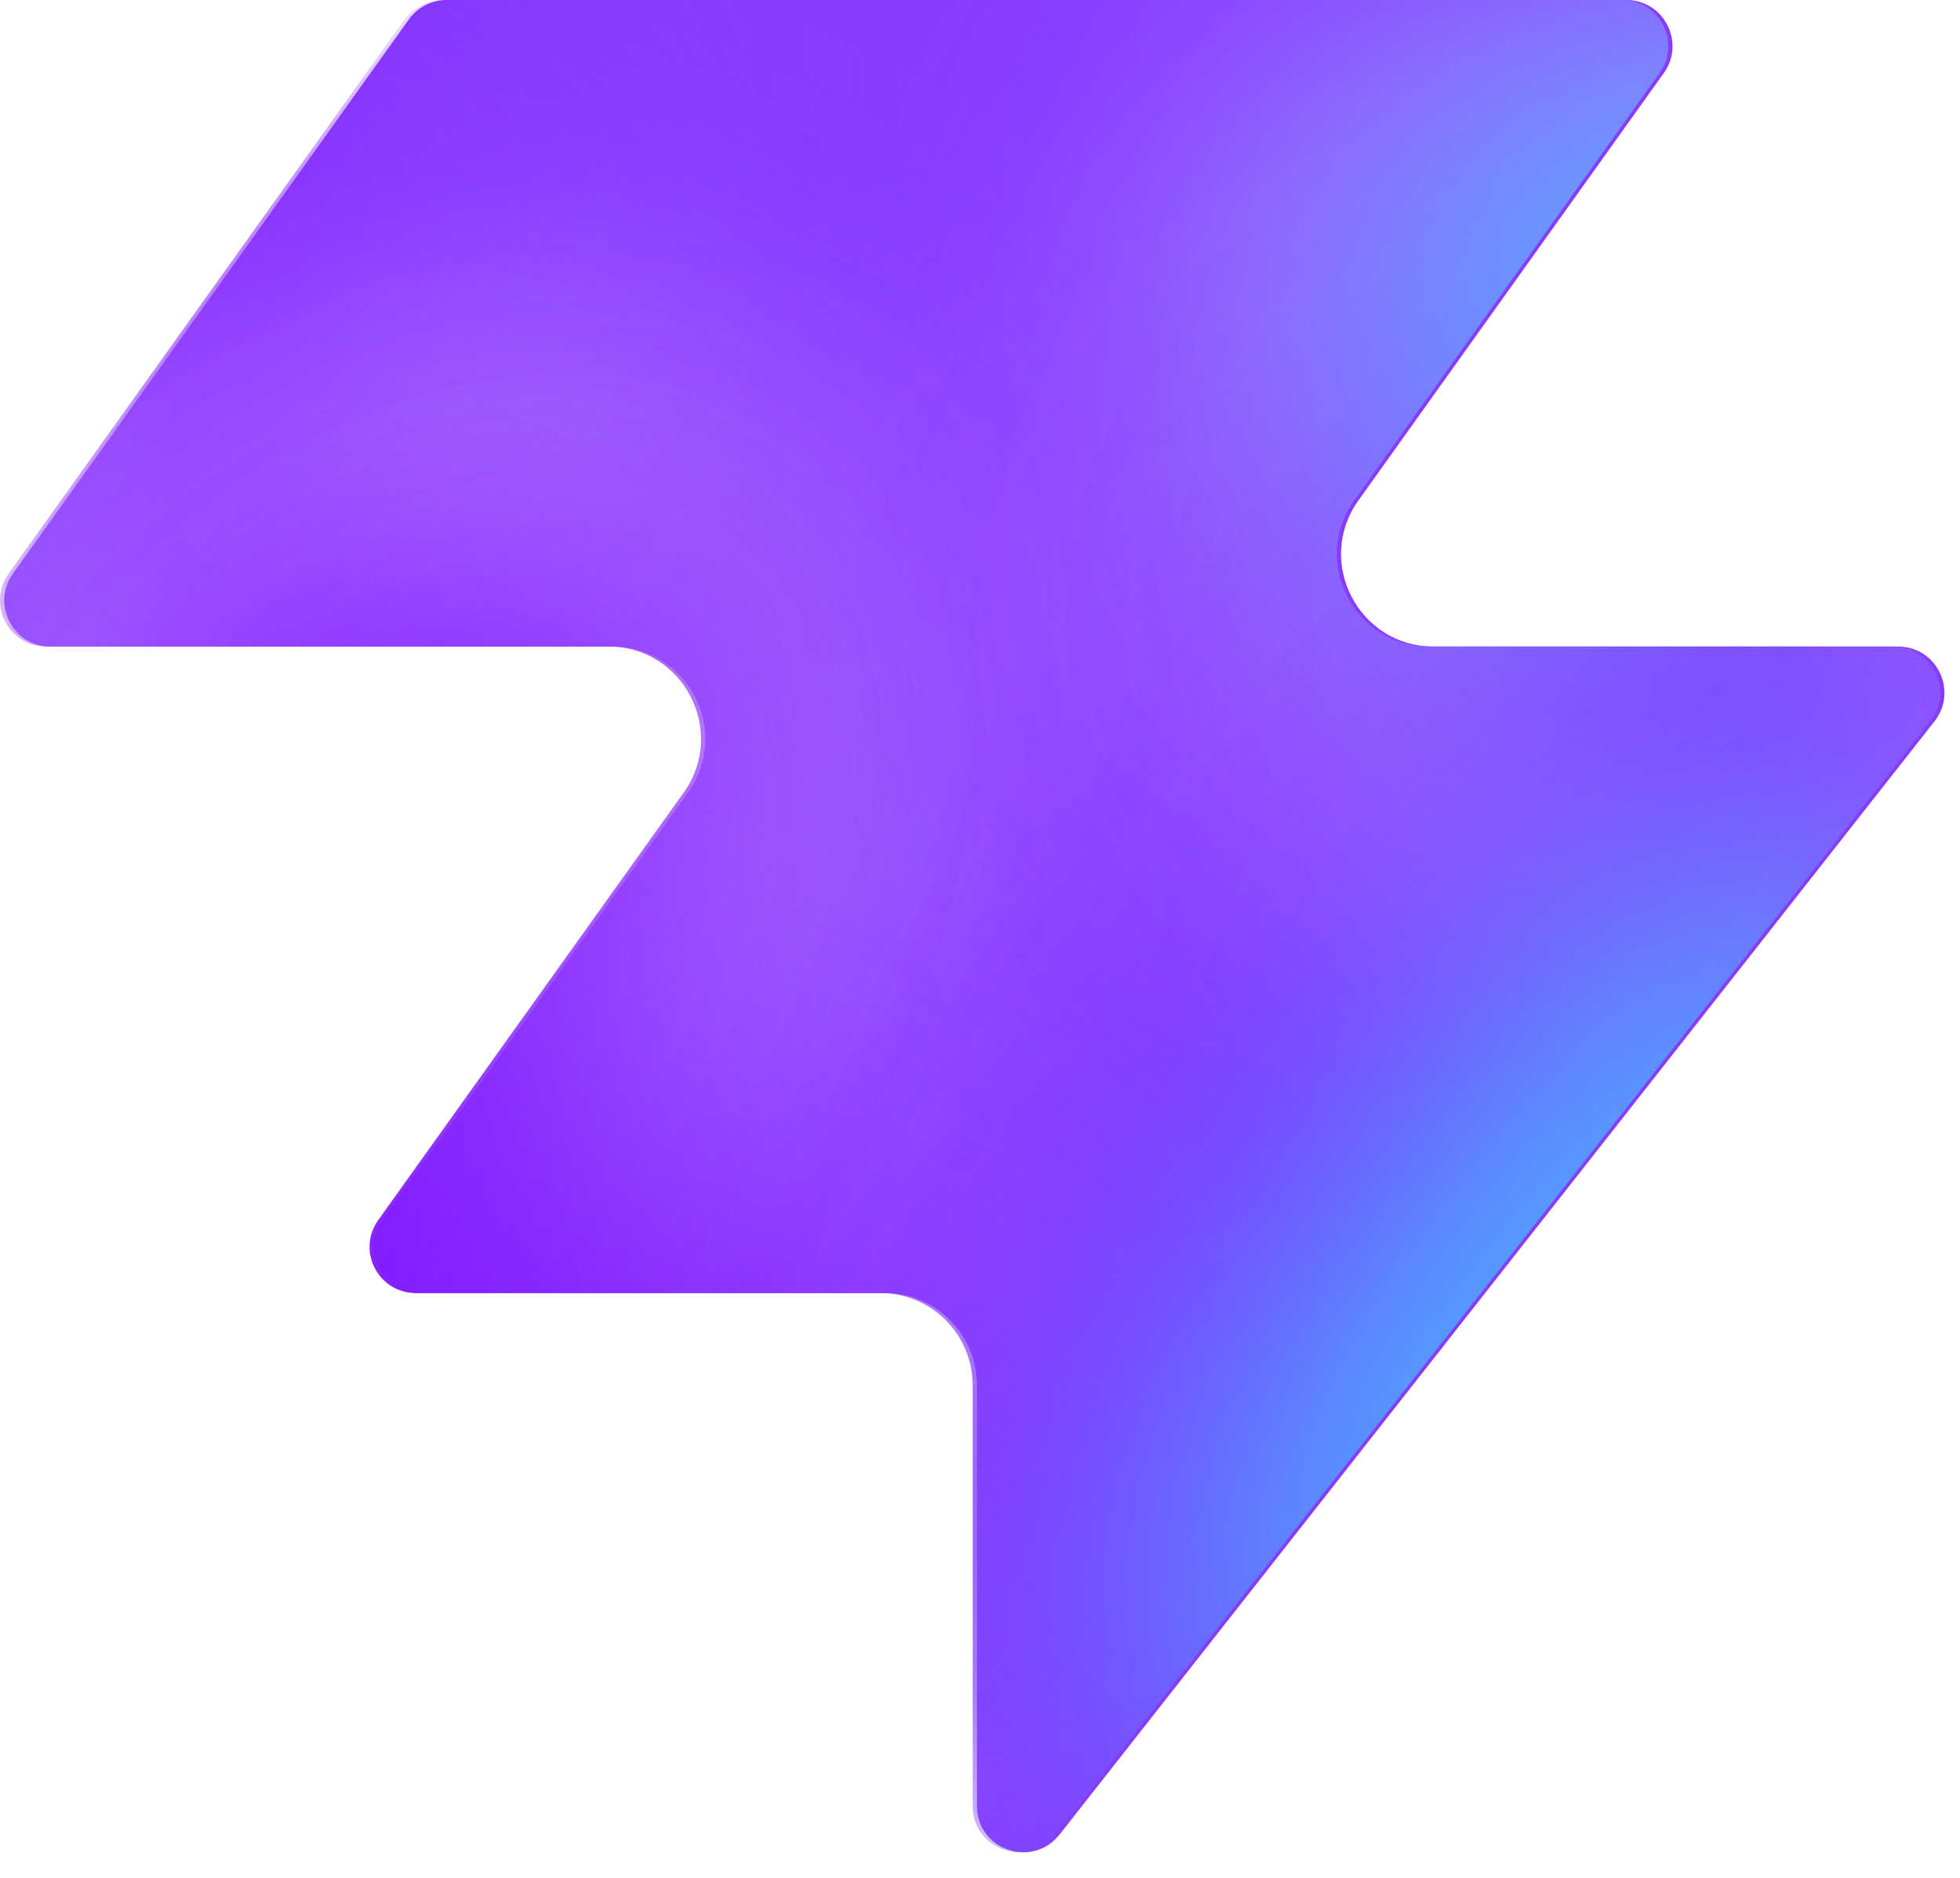
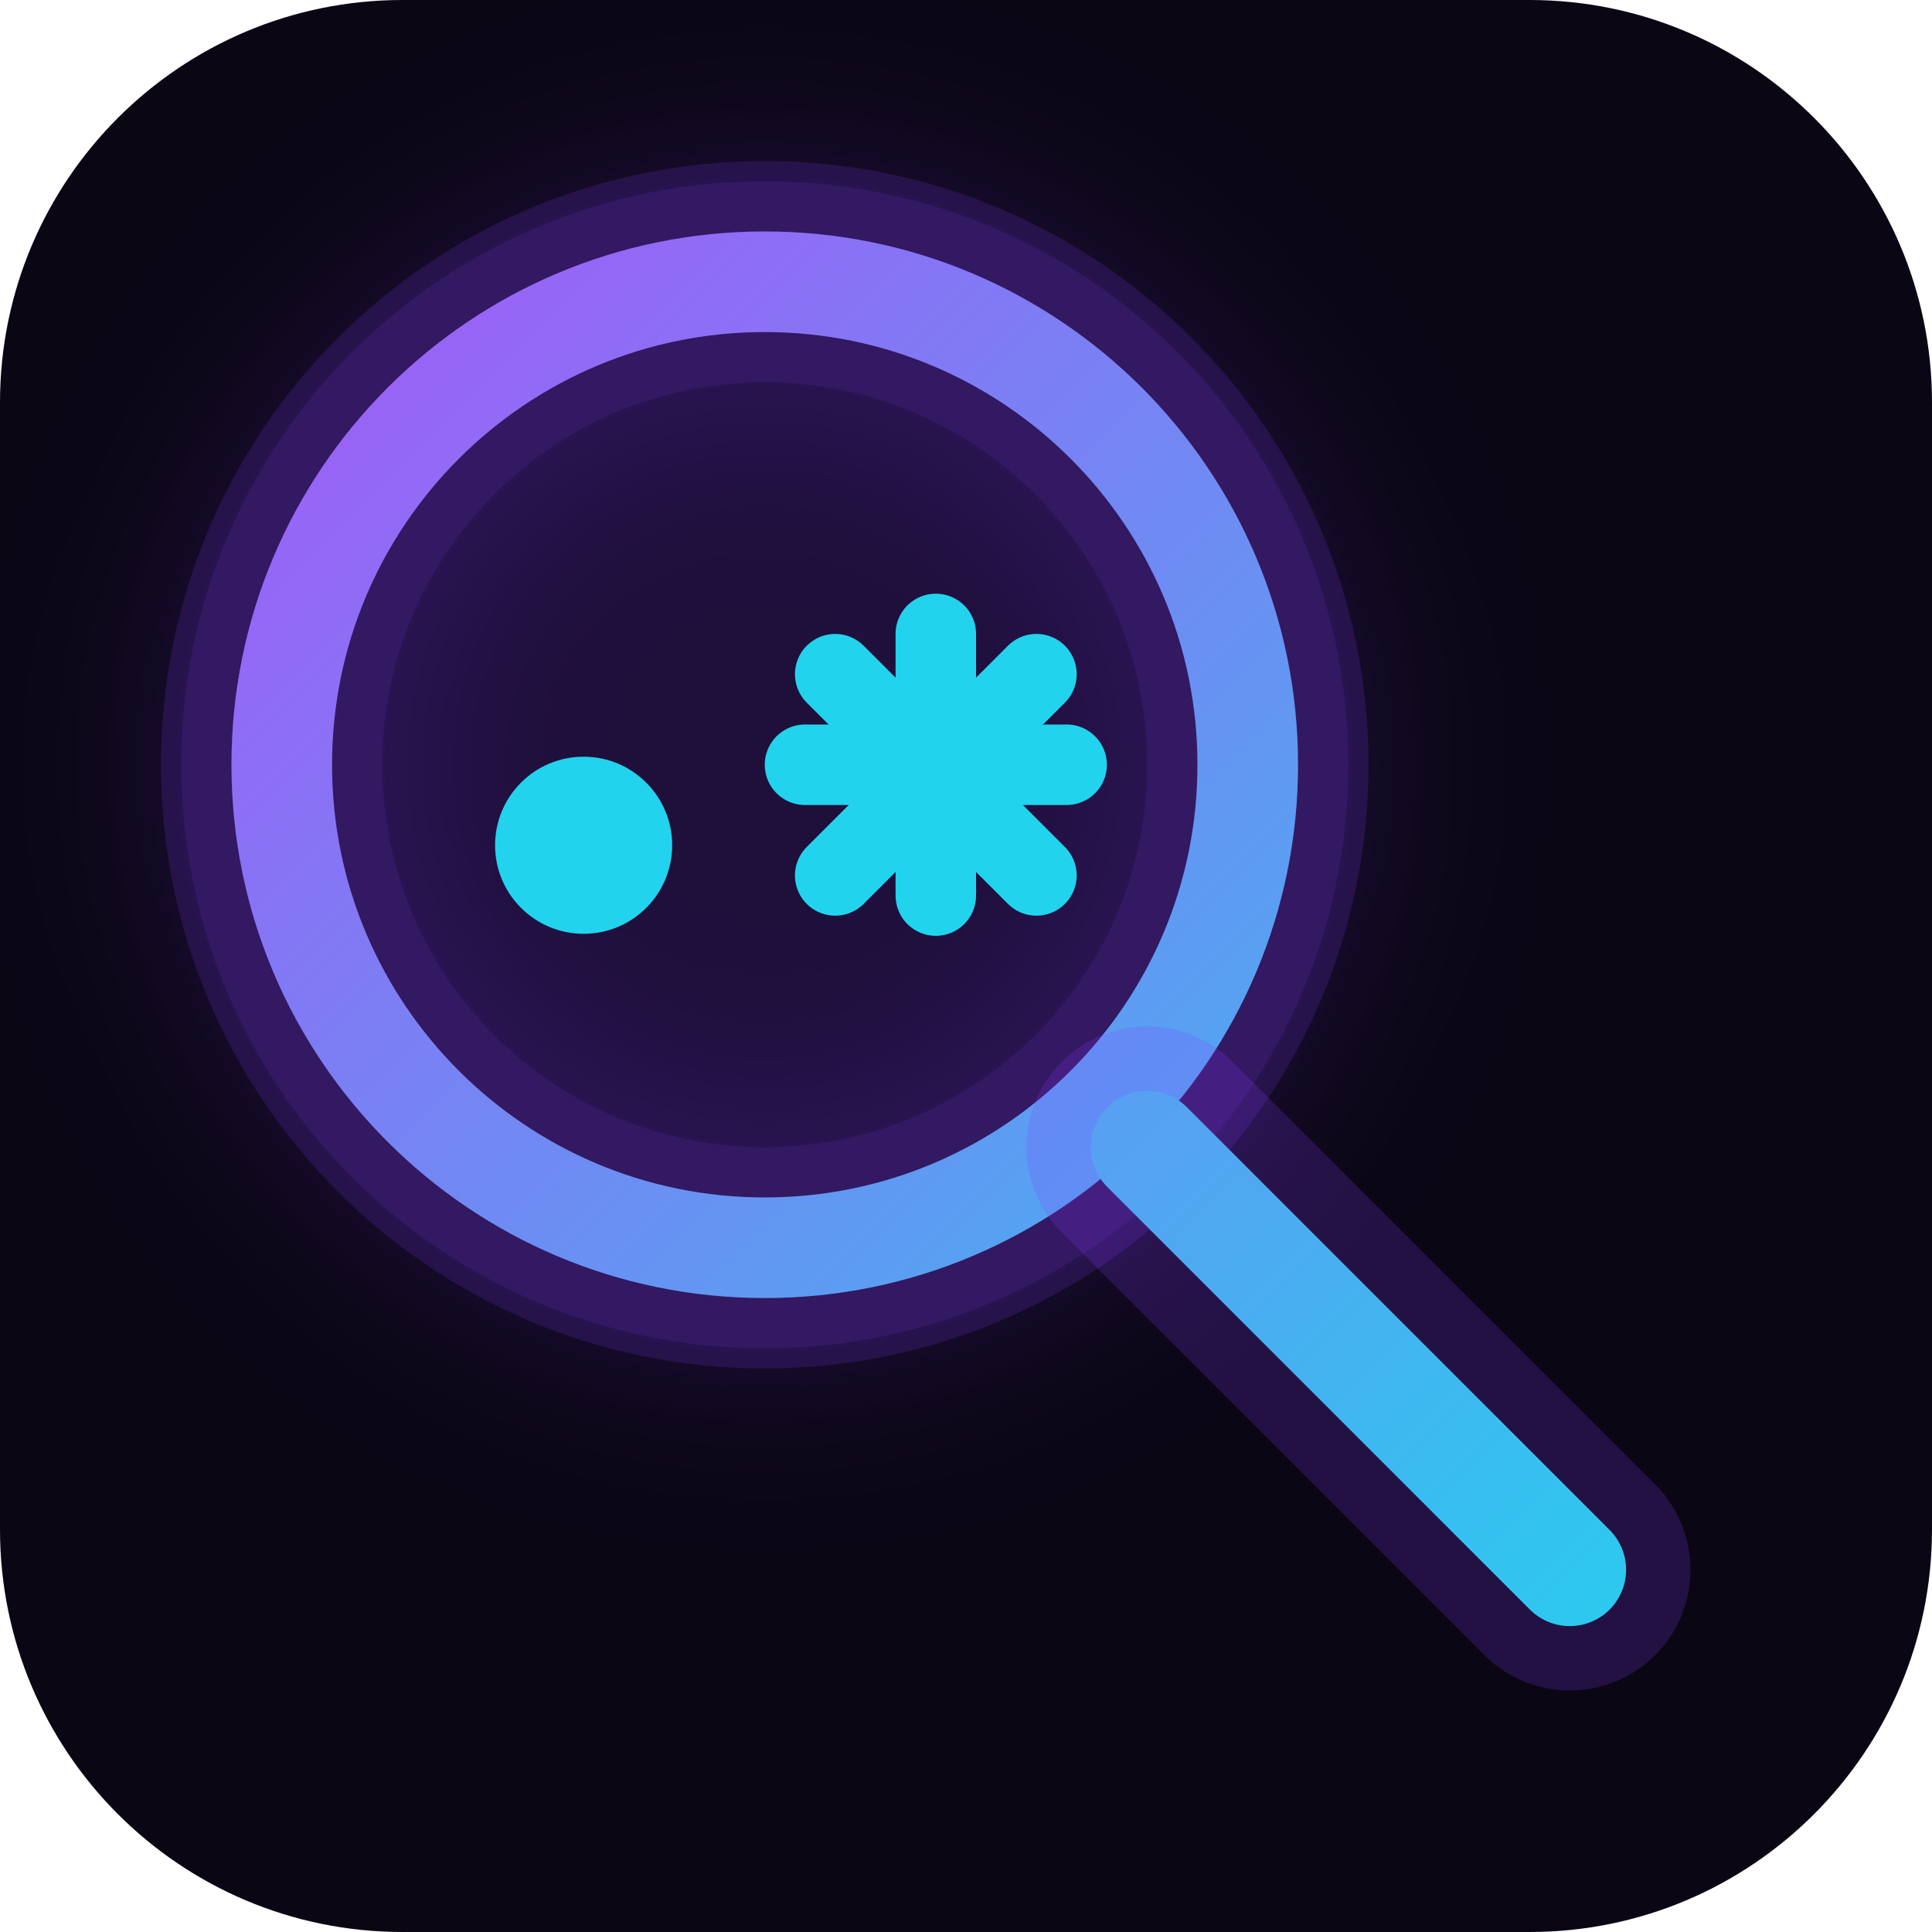
- <svg xmlns="http://www.w3.org/2000/svg" width="48" height="46" fill="none" viewBox="0 0 48 46">
-   <path fill="#863bff" d="M25.946 44.938c-.664.845-2.021.375-2.021-.698V33.937a2.26 2.26 0 0 0-2.262-2.262H10.287c-.92 0-1.456-1.04-.92-1.788l7.48-10.471c1.07-1.497 0-3.578-1.842-3.578H1.237c-.92 0-1.456-1.04-.92-1.788L10.013.474c.214-.297.556-.474.92-.474h28.894c.92 0 1.456 1.04.92 1.788l-7.48 10.471c-1.07 1.498 0 3.579 1.842 3.579h11.377c.943 0 1.473 1.088.89 1.83L25.947 44.94z" style="fill:#863bff;fill:color(display-p3 .525 .23 1);fill-opacity:1" />
-   <mask id="a" width="48" height="46" x="0" y="0" maskUnits="userSpaceOnUse" style="mask-type:alpha">
-     <path fill="#000" d="M25.842 44.938c-.664.844-2.021.375-2.021-.698V33.937a2.26 2.26 0 0 0-2.262-2.262H10.183c-.92 0-1.456-1.04-.92-1.788l7.48-10.471c1.07-1.498 0-3.579-1.842-3.579H1.133c-.92 0-1.456-1.04-.92-1.787L9.91.473c.214-.297.556-.474.92-.474h28.894c.92 0 1.456 1.04.92 1.788l-7.48 10.471c-1.07 1.498 0 3.578 1.842 3.578h11.377c.943 0 1.473 1.088.89 1.832L25.843 44.94z" style="fill:#000;fill-opacity:1" />
-   </mask>
-   <g mask="url(#a)">
-     <g filter="url(#b)">
-       <ellipse cx="5.508" cy="14.704" fill="#ede6ff" rx="5.508" ry="14.704" style="fill:#ede6ff;fill:color(display-p3 .927 .903 1);fill-opacity:1" transform="matrix(.00324 1 1 -.00324 -4.47 31.516)" />
-     </g>
-     <g filter="url(#c)">
-       <ellipse cx="10.399" cy="29.851" fill="#ede6ff" rx="10.399" ry="29.851" style="fill:#ede6ff;fill:color(display-p3 .927 .903 1);fill-opacity:1" transform="matrix(.00324 1 1 -.00324 -39.328 7.883)" />
-     </g>
-     <g filter="url(#d)">
-       <ellipse cx="5.508" cy="30.487" fill="#7e14ff" rx="5.508" ry="30.487" style="fill:#7e14ff;fill:color(display-p3 .492 .077 1);fill-opacity:1" transform="rotate(89.814 -25.913 -14.639)scale(1 -1)" />
-     </g>
-     <g filter="url(#e)">
-       <ellipse cx="5.508" cy="30.599" fill="#7e14ff" rx="5.508" ry="30.599" style="fill:#7e14ff;fill:color(display-p3 .492 .077 1);fill-opacity:1" transform="rotate(89.814 -32.644 -3.334)scale(1 -1)" />
-     </g>
-     <g filter="url(#f)">
-       <ellipse cx="5.508" cy="30.599" fill="#7e14ff" rx="5.508" ry="30.599" style="fill:#7e14ff;fill:color(display-p3 .492 .077 1);fill-opacity:1" transform="matrix(.00324 1 1 -.00324 -34.34 30.47)" />
-     </g>
-     <g filter="url(#g)">
-       <ellipse cx="14.072" cy="22.078" fill="#ede6ff" rx="14.072" ry="22.078" style="fill:#ede6ff;fill:color(display-p3 .927 .903 1);fill-opacity:1" transform="rotate(93.35 24.506 48.493)scale(-1 1)" />
-     </g>
-     <g filter="url(#h)">
-       <ellipse cx="3.47" cy="21.501" fill="#7e14ff" rx="3.47" ry="21.501" style="fill:#7e14ff;fill:color(display-p3 .492 .077 1);fill-opacity:1" transform="rotate(89.009 28.708 47.59)scale(-1 1)" />
-     </g>
-     <g filter="url(#i)">
-       <ellipse cx="3.47" cy="21.501" fill="#7e14ff" rx="3.47" ry="21.501" style="fill:#7e14ff;fill:color(display-p3 .492 .077 1);fill-opacity:1" transform="rotate(89.009 28.708 47.59)scale(-1 1)" />
-     </g>
-     <g filter="url(#j)">
-       <ellipse cx=".387" cy="8.972" fill="#7e14ff" rx="4.407" ry="29.108" style="fill:#7e14ff;fill:color(display-p3 .492 .077 1);fill-opacity:1" transform="rotate(39.51 .387 8.972)" />
-     </g>
-     <g filter="url(#k)">
-       <ellipse cx="47.523" cy="-6.092" fill="#7e14ff" rx="4.407" ry="29.108" style="fill:#7e14ff;fill:color(display-p3 .492 .077 1);fill-opacity:1" transform="rotate(37.892 47.523 -6.092)" />
-     </g>
-     <g filter="url(#l)">
-       <ellipse cx="41.412" cy="6.333" fill="#47bfff" rx="5.971" ry="9.665" style="fill:#47bfff;fill:color(display-p3 .28 .748 1);fill-opacity:1" transform="rotate(37.892 41.412 6.333)" />
-     </g>
-     <g filter="url(#m)">
-       <ellipse cx="-1.879" cy="38.332" fill="#7e14ff" rx="4.407" ry="29.108" style="fill:#7e14ff;fill:color(display-p3 .492 .077 1);fill-opacity:1" transform="rotate(37.892 -1.88 38.332)" />
-     </g>
-     <g filter="url(#n)">
-       <ellipse cx="-1.879" cy="38.332" fill="#7e14ff" rx="4.407" ry="29.108" style="fill:#7e14ff;fill:color(display-p3 .492 .077 1);fill-opacity:1" transform="rotate(37.892 -1.88 38.332)" />
-     </g>
-     <g filter="url(#o)">
-       <ellipse cx="35.651" cy="29.907" fill="#7e14ff" rx="4.407" ry="29.108" style="fill:#7e14ff;fill:color(display-p3 .492 .077 1);fill-opacity:1" transform="rotate(37.892 35.651 29.907)" />
-     </g>
-     <g filter="url(#p)">
-       <ellipse cx="38.418" cy="32.4" fill="#47bfff" rx="5.971" ry="15.297" style="fill:#47bfff;fill:color(display-p3 .28 .748 1);fill-opacity:1" transform="rotate(37.892 38.418 32.4)" />
-     </g>
-   </g>
+ <svg xmlns="http://www.w3.org/2000/svg" width="48" height="48" viewBox="0 0 48 48">
  <defs>
-     <filter id="b" width="60.045" height="41.654" x="-19.77" y="16.149" color-interpolation-filters="sRGB" filterUnits="userSpaceOnUse">
-       <feFlood flood-opacity="0" result="BackgroundImageFix" />
-       <feBlend in="SourceGraphic" in2="BackgroundImageFix" result="shape" />
-       <feGaussianBlur result="effect1_foregroundBlur_2002_17158" stdDeviation="7.659" />
-     </filter>
-     <filter id="c" width="90.34" height="51.437" x="-54.613" y="-7.533" color-interpolation-filters="sRGB" filterUnits="userSpaceOnUse">
-       <feFlood flood-opacity="0" result="BackgroundImageFix" />
-       <feBlend in="SourceGraphic" in2="BackgroundImageFix" result="shape" />
-       <feGaussianBlur result="effect1_foregroundBlur_2002_17158" stdDeviation="7.659" />
-     </filter>
-     <filter id="d" width="79.355" height="29.4" x="-49.64" y="2.03" color-interpolation-filters="sRGB" filterUnits="userSpaceOnUse">
-       <feFlood flood-opacity="0" result="BackgroundImageFix" />
-       <feBlend in="SourceGraphic" in2="BackgroundImageFix" result="shape" />
-       <feGaussianBlur result="effect1_foregroundBlur_2002_17158" stdDeviation="4.596" />
-     </filter>
-     <filter id="e" width="79.579" height="29.4" x="-45.045" y="20.029" color-interpolation-filters="sRGB" filterUnits="userSpaceOnUse">
-       <feFlood flood-opacity="0" result="BackgroundImageFix" />
-       <feBlend in="SourceGraphic" in2="BackgroundImageFix" result="shape" />
-       <feGaussianBlur result="effect1_foregroundBlur_2002_17158" stdDeviation="4.596" />
-     </filter>
-     <filter id="f" width="79.579" height="29.4" x="-43.513" y="21.178" color-interpolation-filters="sRGB" filterUnits="userSpaceOnUse">
-       <feFlood flood-opacity="0" result="BackgroundImageFix" />
-       <feBlend in="SourceGraphic" in2="BackgroundImageFix" result="shape" />
-       <feGaussianBlur result="effect1_foregroundBlur_2002_17158" stdDeviation="4.596" />
-     </filter>
-     <filter id="g" width="74.749" height="58.852" x="15.756" y="-17.901" color-interpolation-filters="sRGB" filterUnits="userSpaceOnUse">
-       <feFlood flood-opacity="0" result="BackgroundImageFix" />
-       <feBlend in="SourceGraphic" in2="BackgroundImageFix" result="shape" />
-       <feGaussianBlur result="effect1_foregroundBlur_2002_17158" stdDeviation="7.659" />
-     </filter>
-     <filter id="h" width="61.377" height="25.362" x="23.548" y="2.284" color-interpolation-filters="sRGB" filterUnits="userSpaceOnUse">
-       <feFlood flood-opacity="0" result="BackgroundImageFix" />
-       <feBlend in="SourceGraphic" in2="BackgroundImageFix" result="shape" />
-       <feGaussianBlur result="effect1_foregroundBlur_2002_17158" stdDeviation="4.596" />
-     </filter>
-     <filter id="i" width="61.377" height="25.362" x="23.548" y="2.284" color-interpolation-filters="sRGB" filterUnits="userSpaceOnUse">
-       <feFlood flood-opacity="0" result="BackgroundImageFix" />
-       <feBlend in="SourceGraphic" in2="BackgroundImageFix" result="shape" />
-       <feGaussianBlur result="effect1_foregroundBlur_2002_17158" stdDeviation="4.596" />
-     </filter>
-     <filter id="j" width="56.045" height="63.649" x="-27.636" y="-22.853" color-interpolation-filters="sRGB" filterUnits="userSpaceOnUse">
-       <feFlood flood-opacity="0" result="BackgroundImageFix" />
-       <feBlend in="SourceGraphic" in2="BackgroundImageFix" result="shape" />
-       <feGaussianBlur result="effect1_foregroundBlur_2002_17158" stdDeviation="4.596" />
-     </filter>
-     <filter id="k" width="54.814" height="64.646" x="20.116" y="-38.415" color-interpolation-filters="sRGB" filterUnits="userSpaceOnUse">
-       <feFlood flood-opacity="0" result="BackgroundImageFix" />
-       <feBlend in="SourceGraphic" in2="BackgroundImageFix" result="shape" />
-       <feGaussianBlur result="effect1_foregroundBlur_2002_17158" stdDeviation="4.596" />
-     </filter>
-     <filter id="l" width="33.541" height="35.313" x="24.641" y="-11.323" color-interpolation-filters="sRGB" filterUnits="userSpaceOnUse">
-       <feFlood flood-opacity="0" result="BackgroundImageFix" />
-       <feBlend in="SourceGraphic" in2="BackgroundImageFix" result="shape" />
-       <feGaussianBlur result="effect1_foregroundBlur_2002_17158" stdDeviation="4.596" />
-     </filter>
-     <filter id="m" width="54.814" height="64.646" x="-29.286" y="6.009" color-interpolation-filters="sRGB" filterUnits="userSpaceOnUse">
-       <feFlood flood-opacity="0" result="BackgroundImageFix" />
-       <feBlend in="SourceGraphic" in2="BackgroundImageFix" result="shape" />
-       <feGaussianBlur result="effect1_foregroundBlur_2002_17158" stdDeviation="4.596" />
-     </filter>
-     <filter id="n" width="54.814" height="64.646" x="-29.286" y="6.009" color-interpolation-filters="sRGB" filterUnits="userSpaceOnUse">
-       <feFlood flood-opacity="0" result="BackgroundImageFix" />
-       <feBlend in="SourceGraphic" in2="BackgroundImageFix" result="shape" />
-       <feGaussianBlur result="effect1_foregroundBlur_2002_17158" stdDeviation="4.596" />
-     </filter>
-     <filter id="o" width="54.814" height="64.646" x="8.244" y="-2.416" color-interpolation-filters="sRGB" filterUnits="userSpaceOnUse">
-       <feFlood flood-opacity="0" result="BackgroundImageFix" />
-       <feBlend in="SourceGraphic" in2="BackgroundImageFix" result="shape" />
-       <feGaussianBlur result="effect1_foregroundBlur_2002_17158" stdDeviation="4.596" />
-     </filter>
-     <filter id="p" width="39.409" height="43.623" x="18.713" y="10.588" color-interpolation-filters="sRGB" filterUnits="userSpaceOnUse">
-       <feFlood flood-opacity="0" result="BackgroundImageFix" />
-       <feBlend in="SourceGraphic" in2="BackgroundImageFix" result="shape" />
-       <feGaussianBlur result="effect1_foregroundBlur_2002_17158" stdDeviation="4.596" />
+     <linearGradient id="grad" x1="5" y1="5" x2="43" y2="43" gradientUnits="userSpaceOnUse">
+       <stop offset="0%" stop-color="#a855f7" />
+       <stop offset="100%" stop-color="#22d3ee" />
+     </linearGradient>
+     <filter id="glow" x="-60%" y="-60%" width="220%" height="220%">
+       <feGaussianBlur stdDeviation="2.5" result="coloredBlur" />
+       <feMerge>
+         <feMergeNode in="coloredBlur" />
+         <feMergeNode in="SourceGraphic" />
+       </feMerge>
    </filter>
  </defs>
+   <rect width="48" height="48" rx="10" fill="#0a0614" />
+   <circle cx="19" cy="19" r="15" fill="#7c3aed" opacity="0.18" />
+   <circle cx="19" cy="19" r="12" fill="none" stroke="#863bff" stroke-width="5" opacity="0.2" filter="url(#glow)" />
+   <circle cx="19" cy="19" r="12" fill="none" stroke="url(#grad)" stroke-width="2.5" />
+   <line x1="28.5" y1="28.5" x2="39" y2="39" stroke="#863bff" stroke-width="6" stroke-linecap="round" opacity="0.2" />
+   <line x1="28.5" y1="28.5" x2="39" y2="39" stroke="url(#grad)" stroke-width="2.8" stroke-linecap="round" />
+   <circle cx="14.5" cy="21" r="2.2" fill="#22d3ee" />
+   <line x1="20" y1="19" x2="26.5" y2="19" stroke="#22d3ee" stroke-width="2" stroke-linecap="round" />
+   <line x1="23.25" y1="15.75" x2="23.25" y2="22.25" stroke="#22d3ee" stroke-width="2" stroke-linecap="round" />
+   <line x1="20.75" y1="16.75" x2="25.75" y2="21.75" stroke="#22d3ee" stroke-width="2" stroke-linecap="round" />
+   <line x1="25.75" y1="16.75" x2="20.75" y2="21.75" stroke="#22d3ee" stroke-width="2" stroke-linecap="round" />
</svg>
